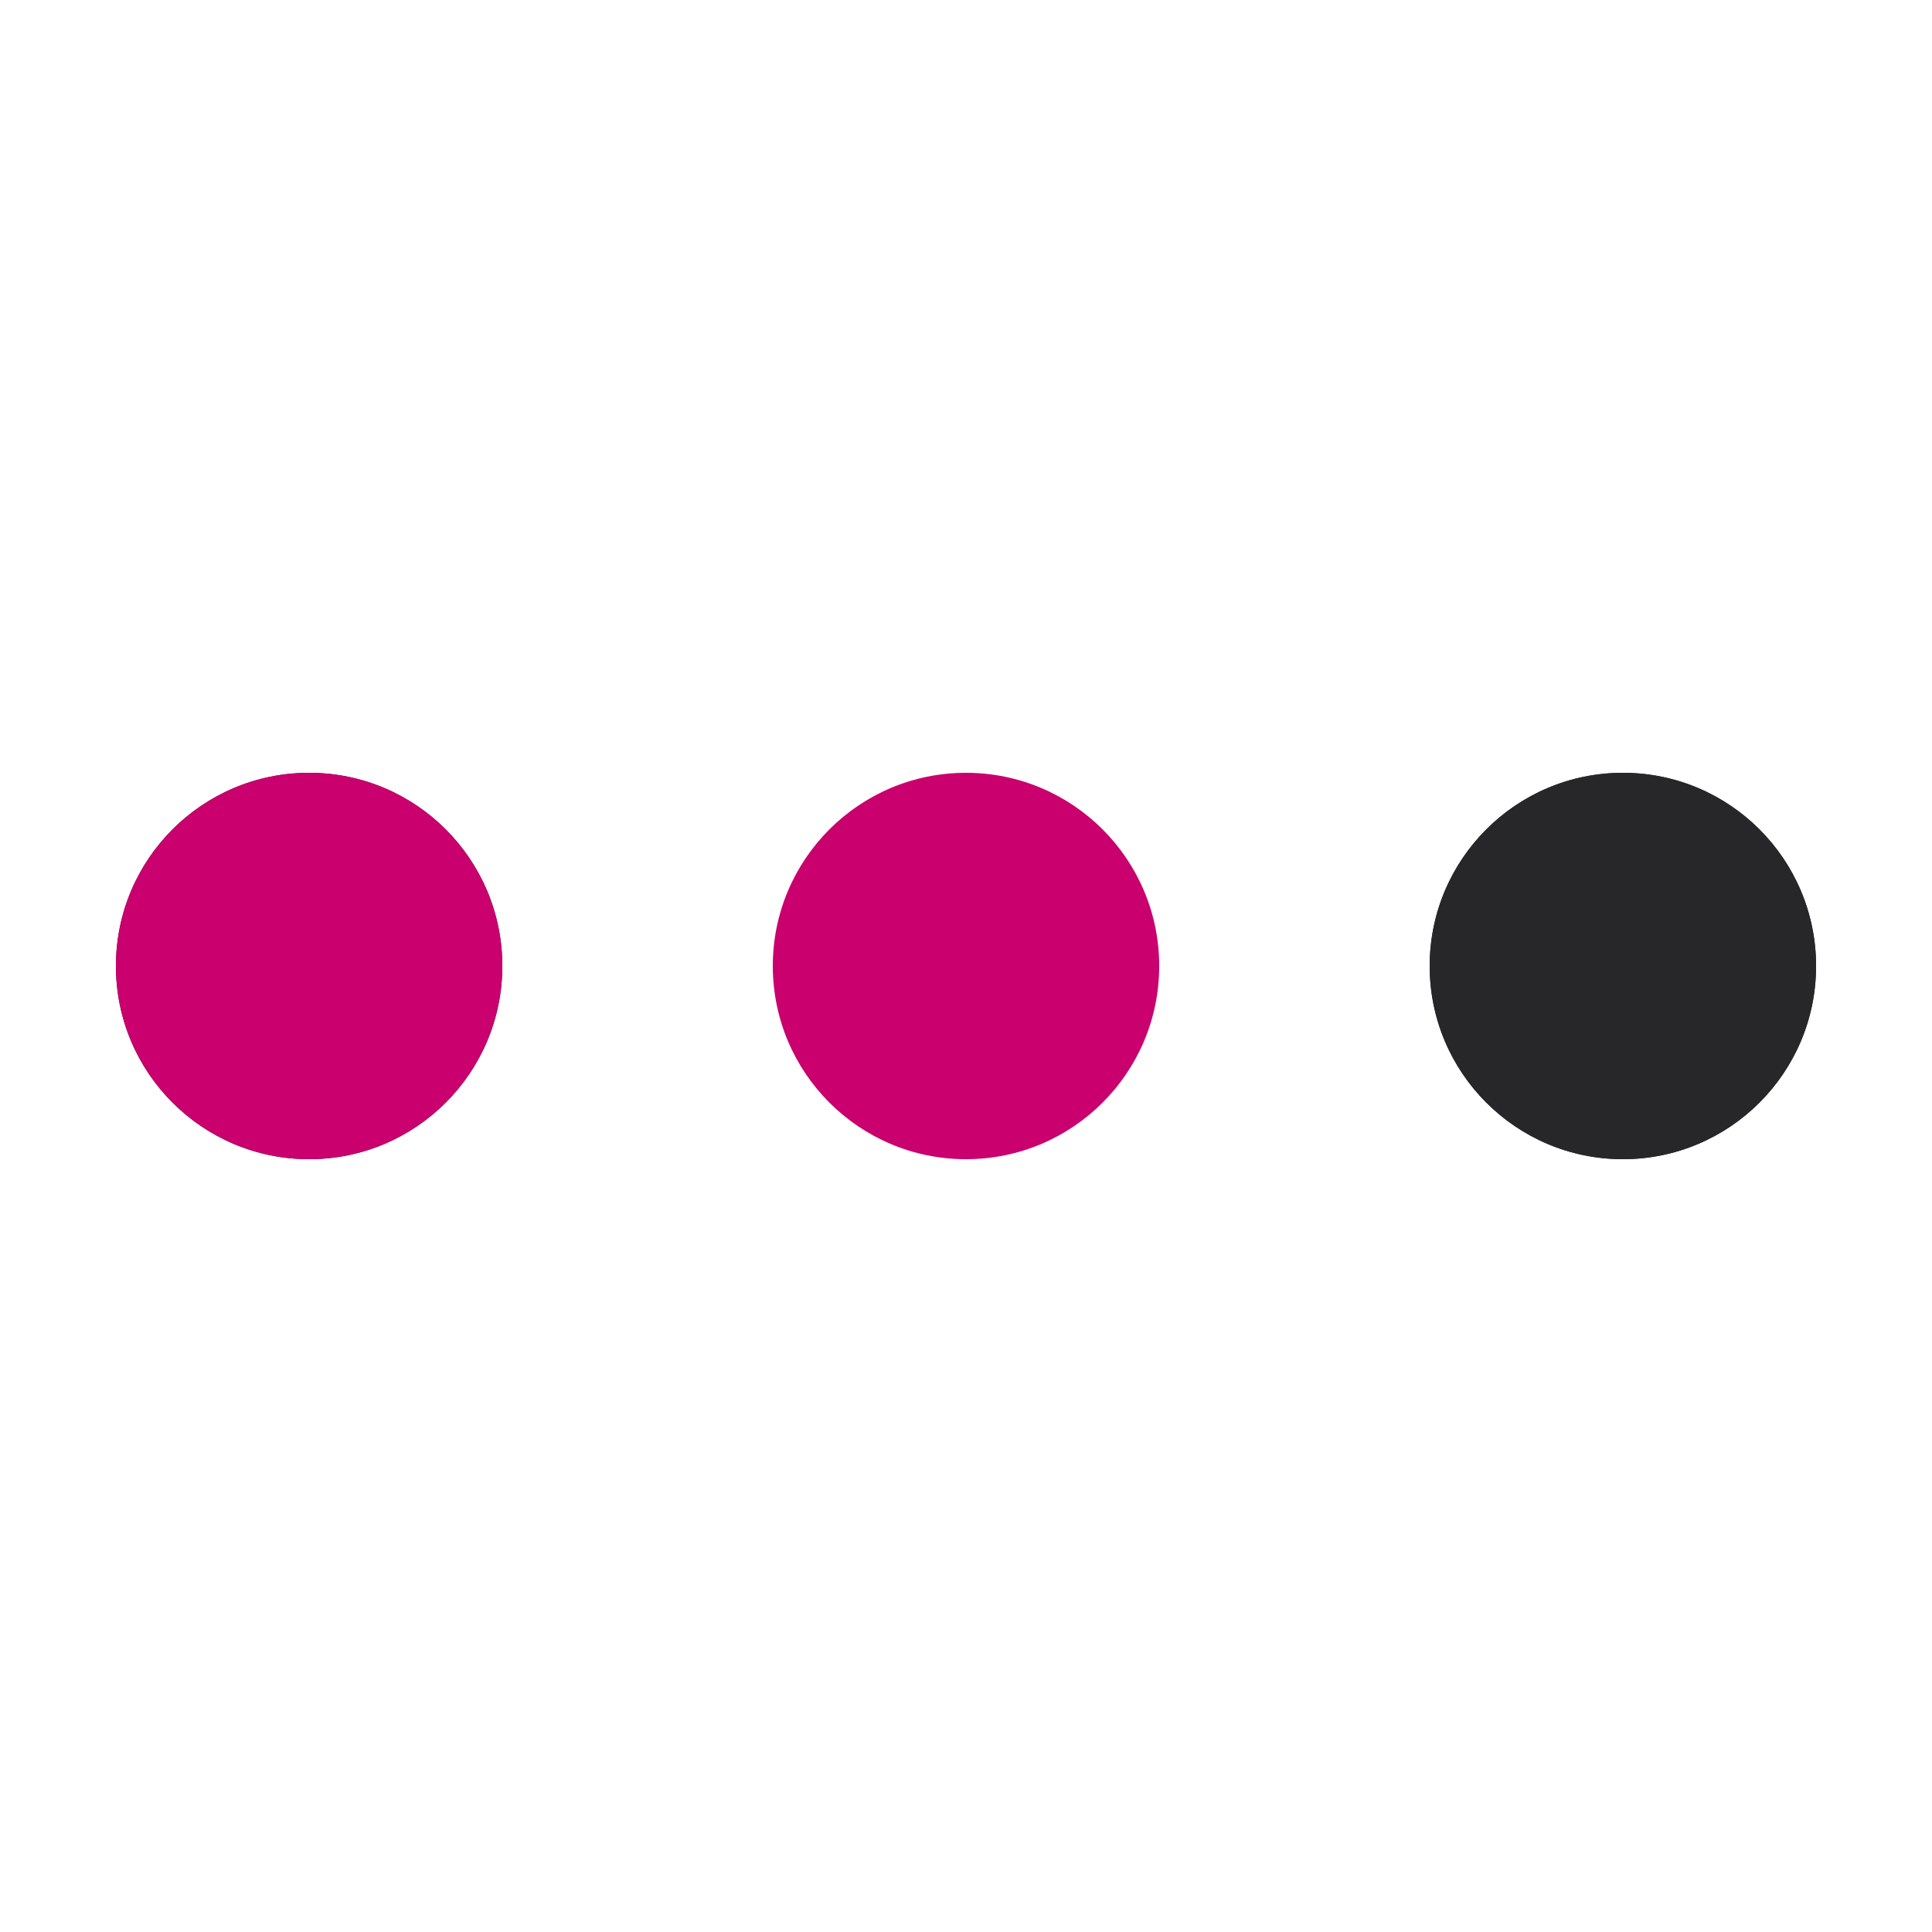
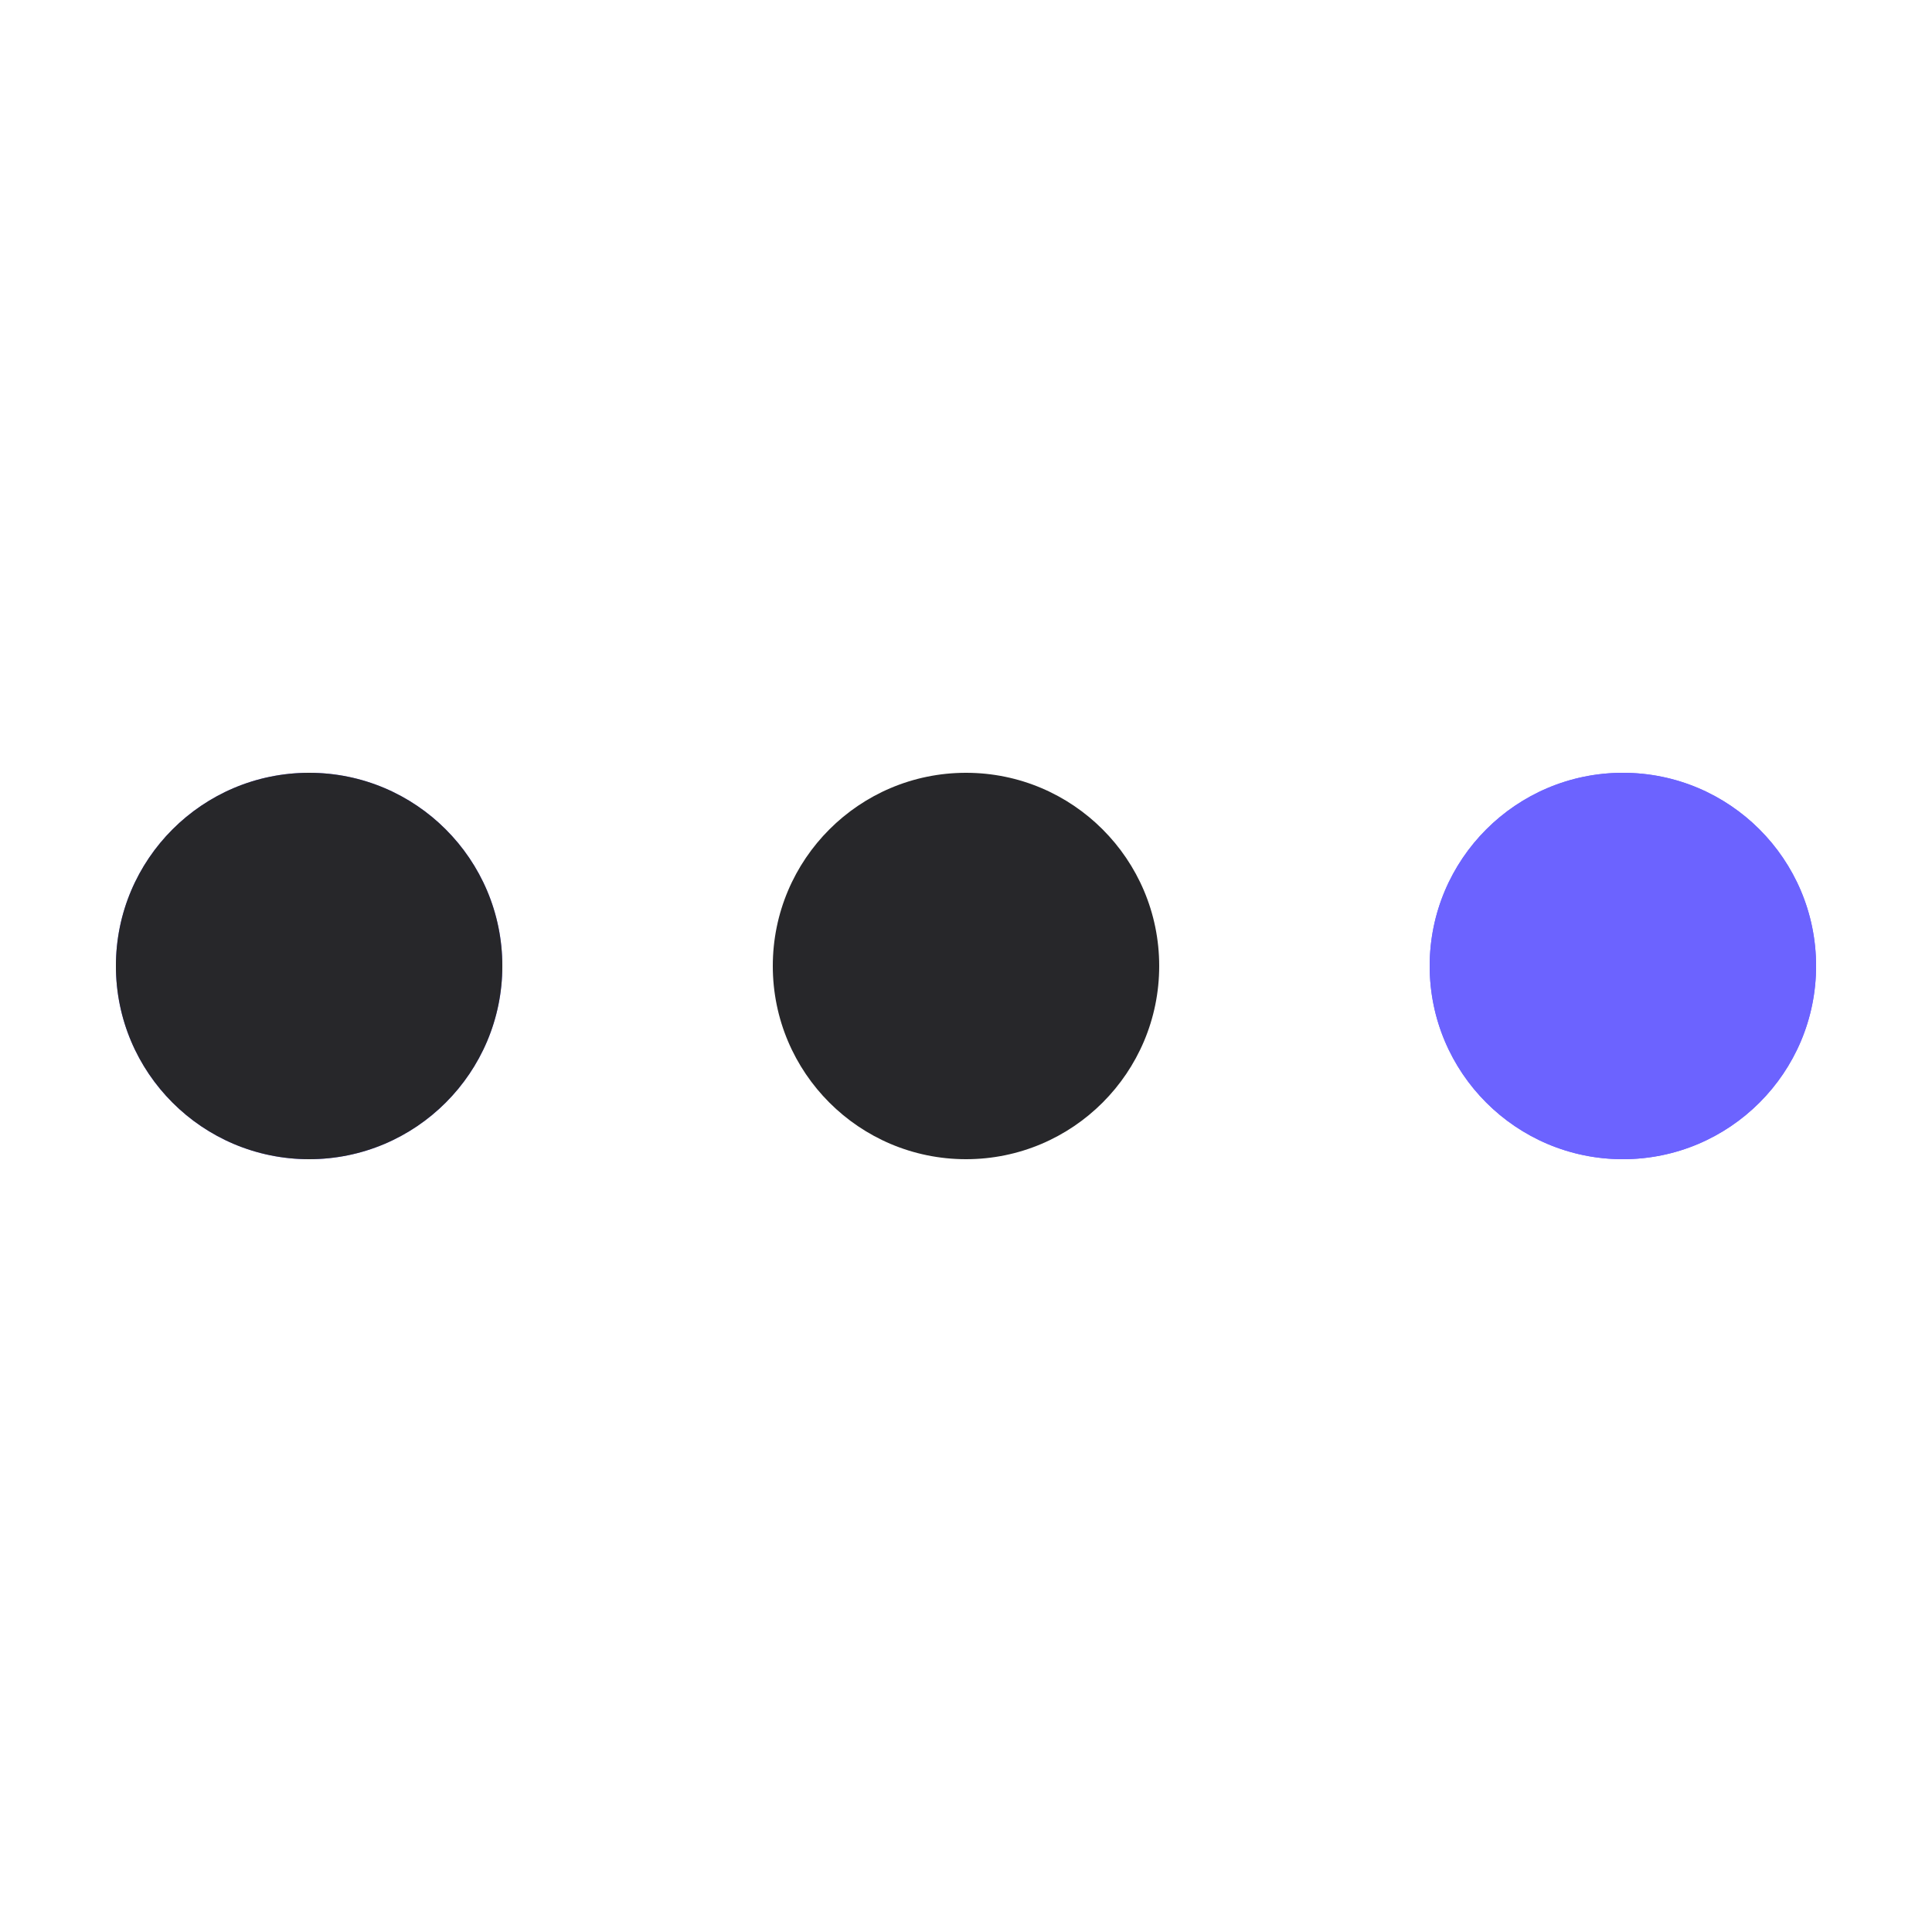
- <svg xmlns="http://www.w3.org/2000/svg" style="margin: auto; background: rgba(0, 0, 0, 0) none repeat scroll 0% 0%; display: block; shape-rendering: auto;" width="200px" height="200px" viewBox="0 0 100 100" preserveAspectRatio="xMidYMid">
-   <circle cx="84" cy="50" r="10" fill="#27272a">
+ <svg xmlns="http://www.w3.org/2000/svg" style="margin: auto; background: none; display: block; shape-rendering: auto;" width="200px" height="200px" viewBox="0 0 100 100" preserveAspectRatio="xMidYMid">
+   <circle cx="84" cy="50" r="10" fill="#6c63ff">
    <animate attributeName="r" repeatCount="indefinite" dur="0.25s" calcMode="spline" keyTimes="0;1" values="10;0" keySplines="0 0.5 0.5 1" begin="0s" />
-     <animate attributeName="fill" repeatCount="indefinite" dur="1s" calcMode="discrete" keyTimes="0;0.25;0.5;0.75;1" values="#27272a;#c9006e;#27272a;#c9006e;#27272a" begin="0s" />
+     <animate attributeName="fill" repeatCount="indefinite" dur="1s" calcMode="discrete" keyTimes="0;0.25;0.5;0.75;1" values="#6c63ff;#27272a;#6c63ff;#27272a;#6c63ff" begin="0s" />
  </circle>
-   <circle cx="16" cy="50" r="10" fill="#27272a">
+   <circle cx="16" cy="50" r="10" fill="#6c63ff">
    <animate attributeName="r" repeatCount="indefinite" dur="1s" calcMode="spline" keyTimes="0;0.25;0.5;0.75;1" values="0;0;10;10;10" keySplines="0 0.5 0.5 1;0 0.5 0.5 1;0 0.5 0.5 1;0 0.5 0.5 1" begin="0s" />
    <animate attributeName="cx" repeatCount="indefinite" dur="1s" calcMode="spline" keyTimes="0;0.25;0.5;0.75;1" values="16;16;16;50;84" keySplines="0 0.5 0.5 1;0 0.5 0.5 1;0 0.5 0.5 1;0 0.5 0.5 1" begin="0s" />
  </circle>
-   <circle cx="50" cy="50" r="10" fill="#c9006e">
+   <circle cx="50" cy="50" r="10" fill="#27272a">
    <animate attributeName="r" repeatCount="indefinite" dur="1s" calcMode="spline" keyTimes="0;0.25;0.5;0.75;1" values="0;0;10;10;10" keySplines="0 0.5 0.5 1;0 0.5 0.5 1;0 0.5 0.5 1;0 0.5 0.5 1" begin="-0.25s" />
    <animate attributeName="cx" repeatCount="indefinite" dur="1s" calcMode="spline" keyTimes="0;0.25;0.5;0.75;1" values="16;16;16;50;84" keySplines="0 0.5 0.5 1;0 0.5 0.5 1;0 0.5 0.5 1;0 0.5 0.5 1" begin="-0.25s" />
  </circle>
-   <circle cx="84" cy="50" r="10" fill="#27272a">
+   <circle cx="84" cy="50" r="10" fill="#6c63ff">
    <animate attributeName="r" repeatCount="indefinite" dur="1s" calcMode="spline" keyTimes="0;0.25;0.5;0.75;1" values="0;0;10;10;10" keySplines="0 0.5 0.5 1;0 0.5 0.5 1;0 0.5 0.5 1;0 0.5 0.5 1" begin="-0.5s" />
    <animate attributeName="cx" repeatCount="indefinite" dur="1s" calcMode="spline" keyTimes="0;0.25;0.5;0.75;1" values="16;16;16;50;84" keySplines="0 0.5 0.5 1;0 0.5 0.5 1;0 0.5 0.5 1;0 0.5 0.5 1" begin="-0.5s" />
  </circle>
-   <circle cx="16" cy="50" r="10" fill="#c9006e">
+   <circle cx="16" cy="50" r="10" fill="#27272a">
    <animate attributeName="r" repeatCount="indefinite" dur="1s" calcMode="spline" keyTimes="0;0.25;0.5;0.75;1" values="0;0;10;10;10" keySplines="0 0.5 0.5 1;0 0.5 0.5 1;0 0.5 0.5 1;0 0.5 0.5 1" begin="-0.75s" />
    <animate attributeName="cx" repeatCount="indefinite" dur="1s" calcMode="spline" keyTimes="0;0.25;0.5;0.75;1" values="16;16;16;50;84" keySplines="0 0.5 0.5 1;0 0.5 0.5 1;0 0.5 0.5 1;0 0.5 0.5 1" begin="-0.75s" />
  </circle>
</svg>
